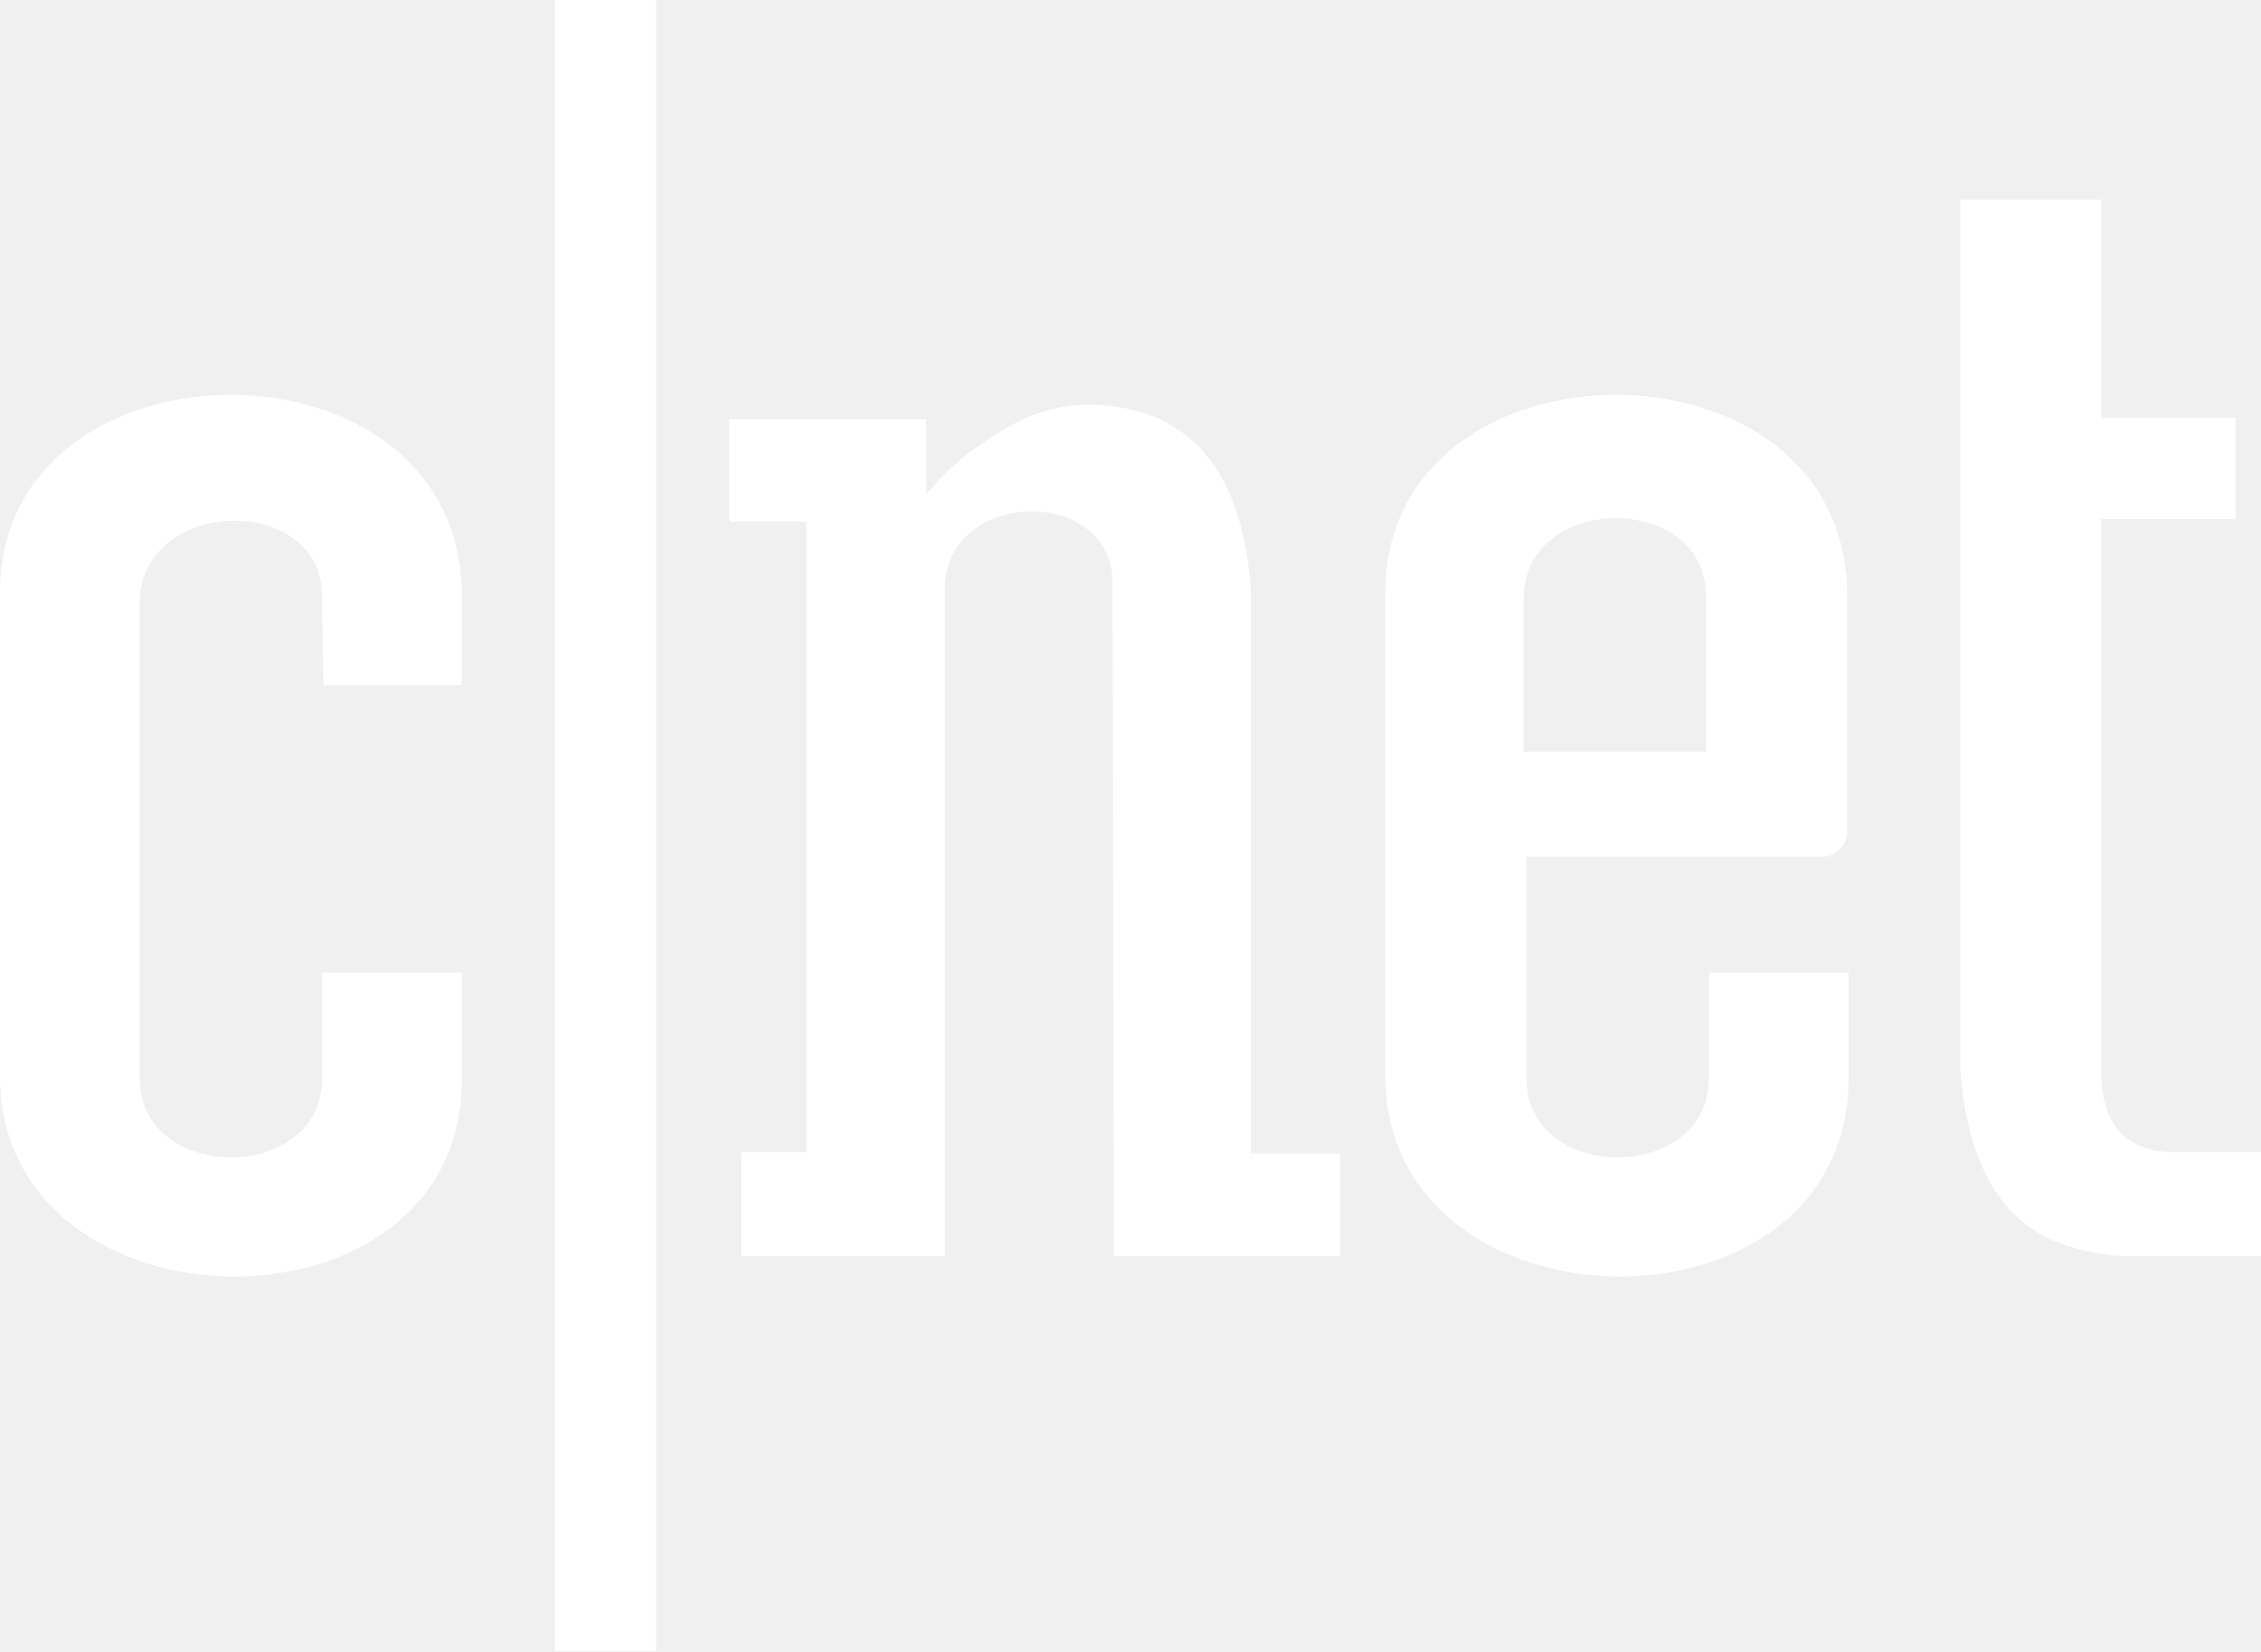
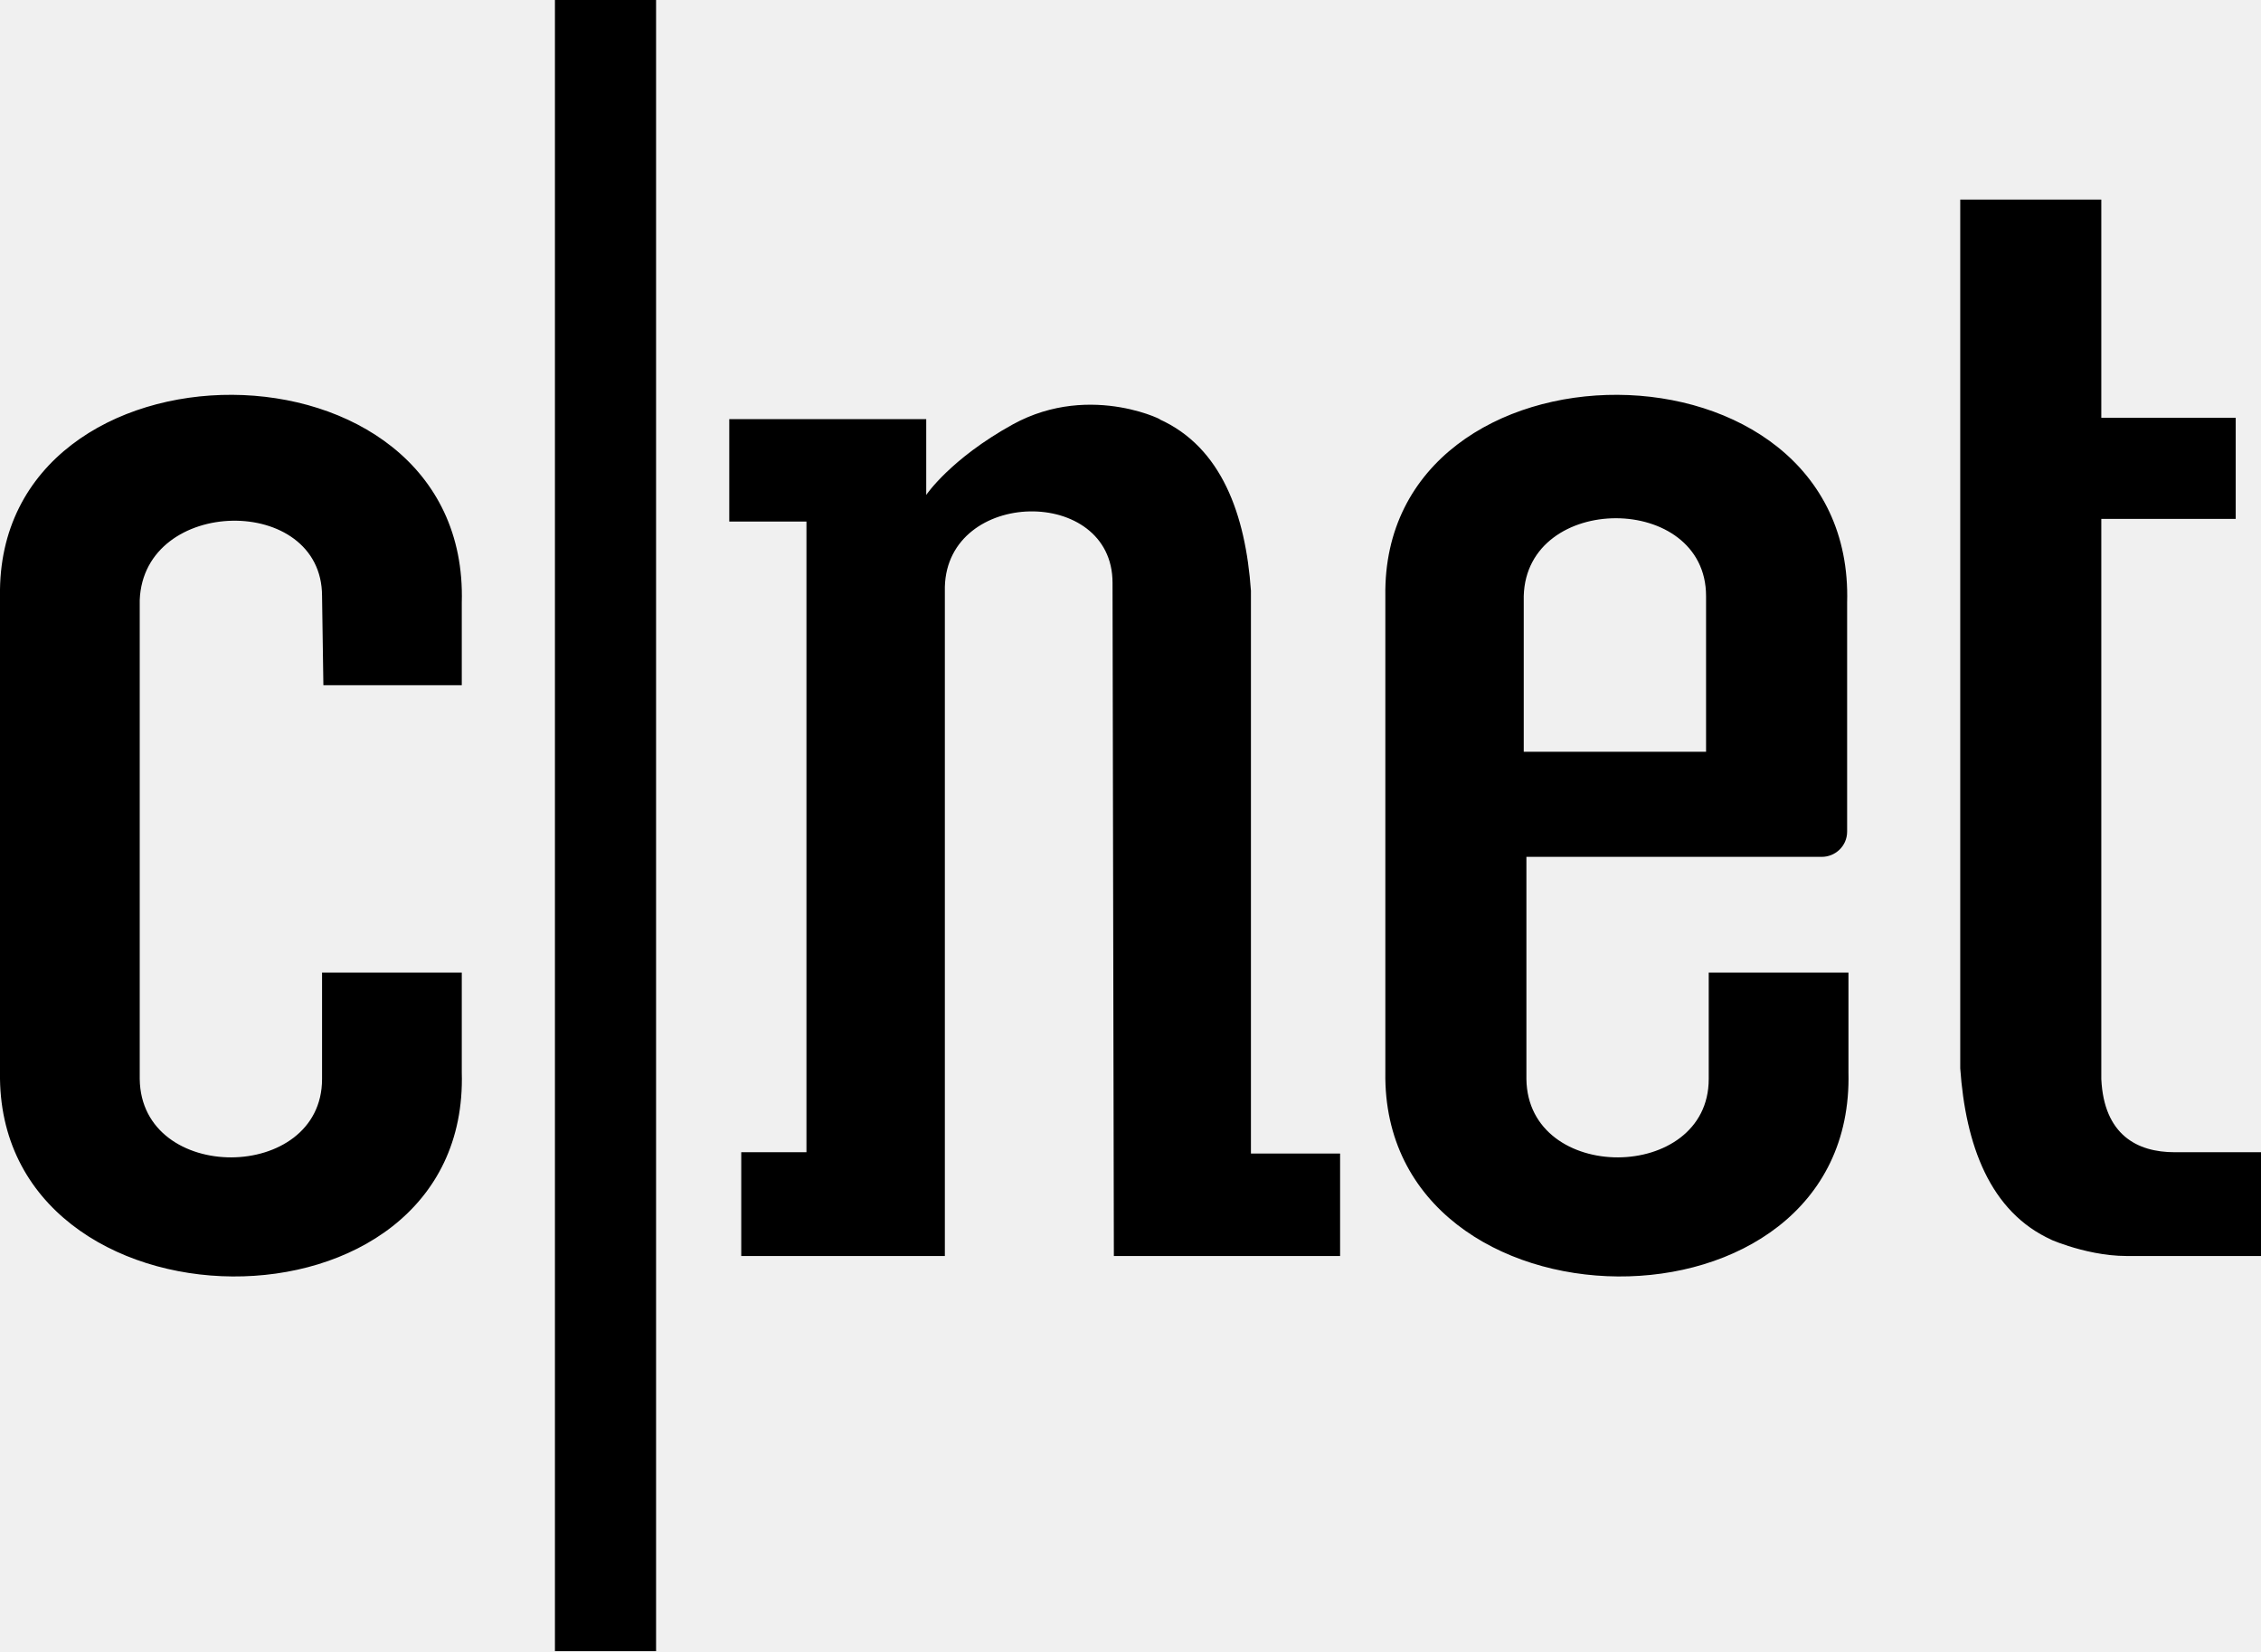
<svg xmlns="http://www.w3.org/2000/svg" viewBox="0 0 169.9 124.1" role="img" aria-labelledby="logo-cnet-title logo-cnet-desc">
-   <path d="M163.4 86.6h6.5v7.8h-10.1c-3.3 0-6.5-1.6-5.6-1.2-4.7-2.1-6.5-7.2-6.9-12.9V15h10.6V31.4H168V39h-10.1v42.1c.2 4.2 2.7 5.5 5.5 5.5zm-59.3-6V44.8c-.3-20.2 35.3-20.3 34.7.5v17.2c0 1.1-.9 1.9-1.9 1.9h-22.2v16.7c.1 7.9 13.7 7.8 13.7 0v-8h10.5v7.5c.5 20.7-35.1 20.2-34.8 0zm24.1-24.1V44.8c0-7.8-13.5-7.8-13.7 0v11.7h13.7zM83.6 43.8c0-7.3-12.4-7.1-12.6.3v50.3H55.7v-7.8h4.9V39.2h-5.8v-7.7h14.8v5.7s1.8-2.7 6.5-5.3c6-3.3 11.9 0 11-.4 4.7 2.1 6.5 7.2 6.9 12.9v42.3h6.7v7.7h-17l-.1-50.6zM41.7 0h7.6v124.1h-7.6V0zM0 80.6V44.8c-.3-20.2 35.3-20.3 34.7.5v6.2H24.3l-.1-6.7c0-7.7-13.4-7.5-13.7.3v36c.1 7.9 13.7 7.8 13.7 0v-8h10.5v7.5c.6 20.7-35 20.2-34.7 0z" fill="#FFFFFF" />
+   <path d="M163.4 86.6h6.5v7.8h-10.1c-3.3 0-6.5-1.6-5.6-1.2-4.7-2.1-6.5-7.2-6.9-12.9V15h10.6V31.4H168V39h-10.1v42.1c.2 4.2 2.7 5.5 5.5 5.5zm-59.3-6V44.8c-.3-20.2 35.3-20.3 34.7.5v17.2c0 1.1-.9 1.9-1.9 1.9h-22.2v16.7c.1 7.9 13.7 7.8 13.7 0v-8h10.5v7.5c.5 20.7-35.1 20.2-34.8 0zm24.1-24.1V44.8c0-7.8-13.5-7.8-13.7 0v11.7h13.7zM83.6 43.8c0-7.3-12.4-7.1-12.6.3v50.3H55.7v-7.8h4.9V39.2h-5.8v-7.7h14.8v5.7s1.8-2.7 6.5-5.3c6-3.3 11.9 0 11-.4 4.7 2.1 6.5 7.2 6.9 12.9v42.3h6.7v7.7h-17l-.1-50.6zM41.7 0h7.6v124.1h-7.6V0zM0 80.6V44.8c-.3-20.2 35.3-20.3 34.7.5v6.2H24.3l-.1-6.7c0-7.7-13.4-7.5-13.7.3v36c.1 7.9 13.7 7.8 13.7 0v-8h10.5v7.5c.6 20.7-35 20.2-34.7 0z" />
</svg>
